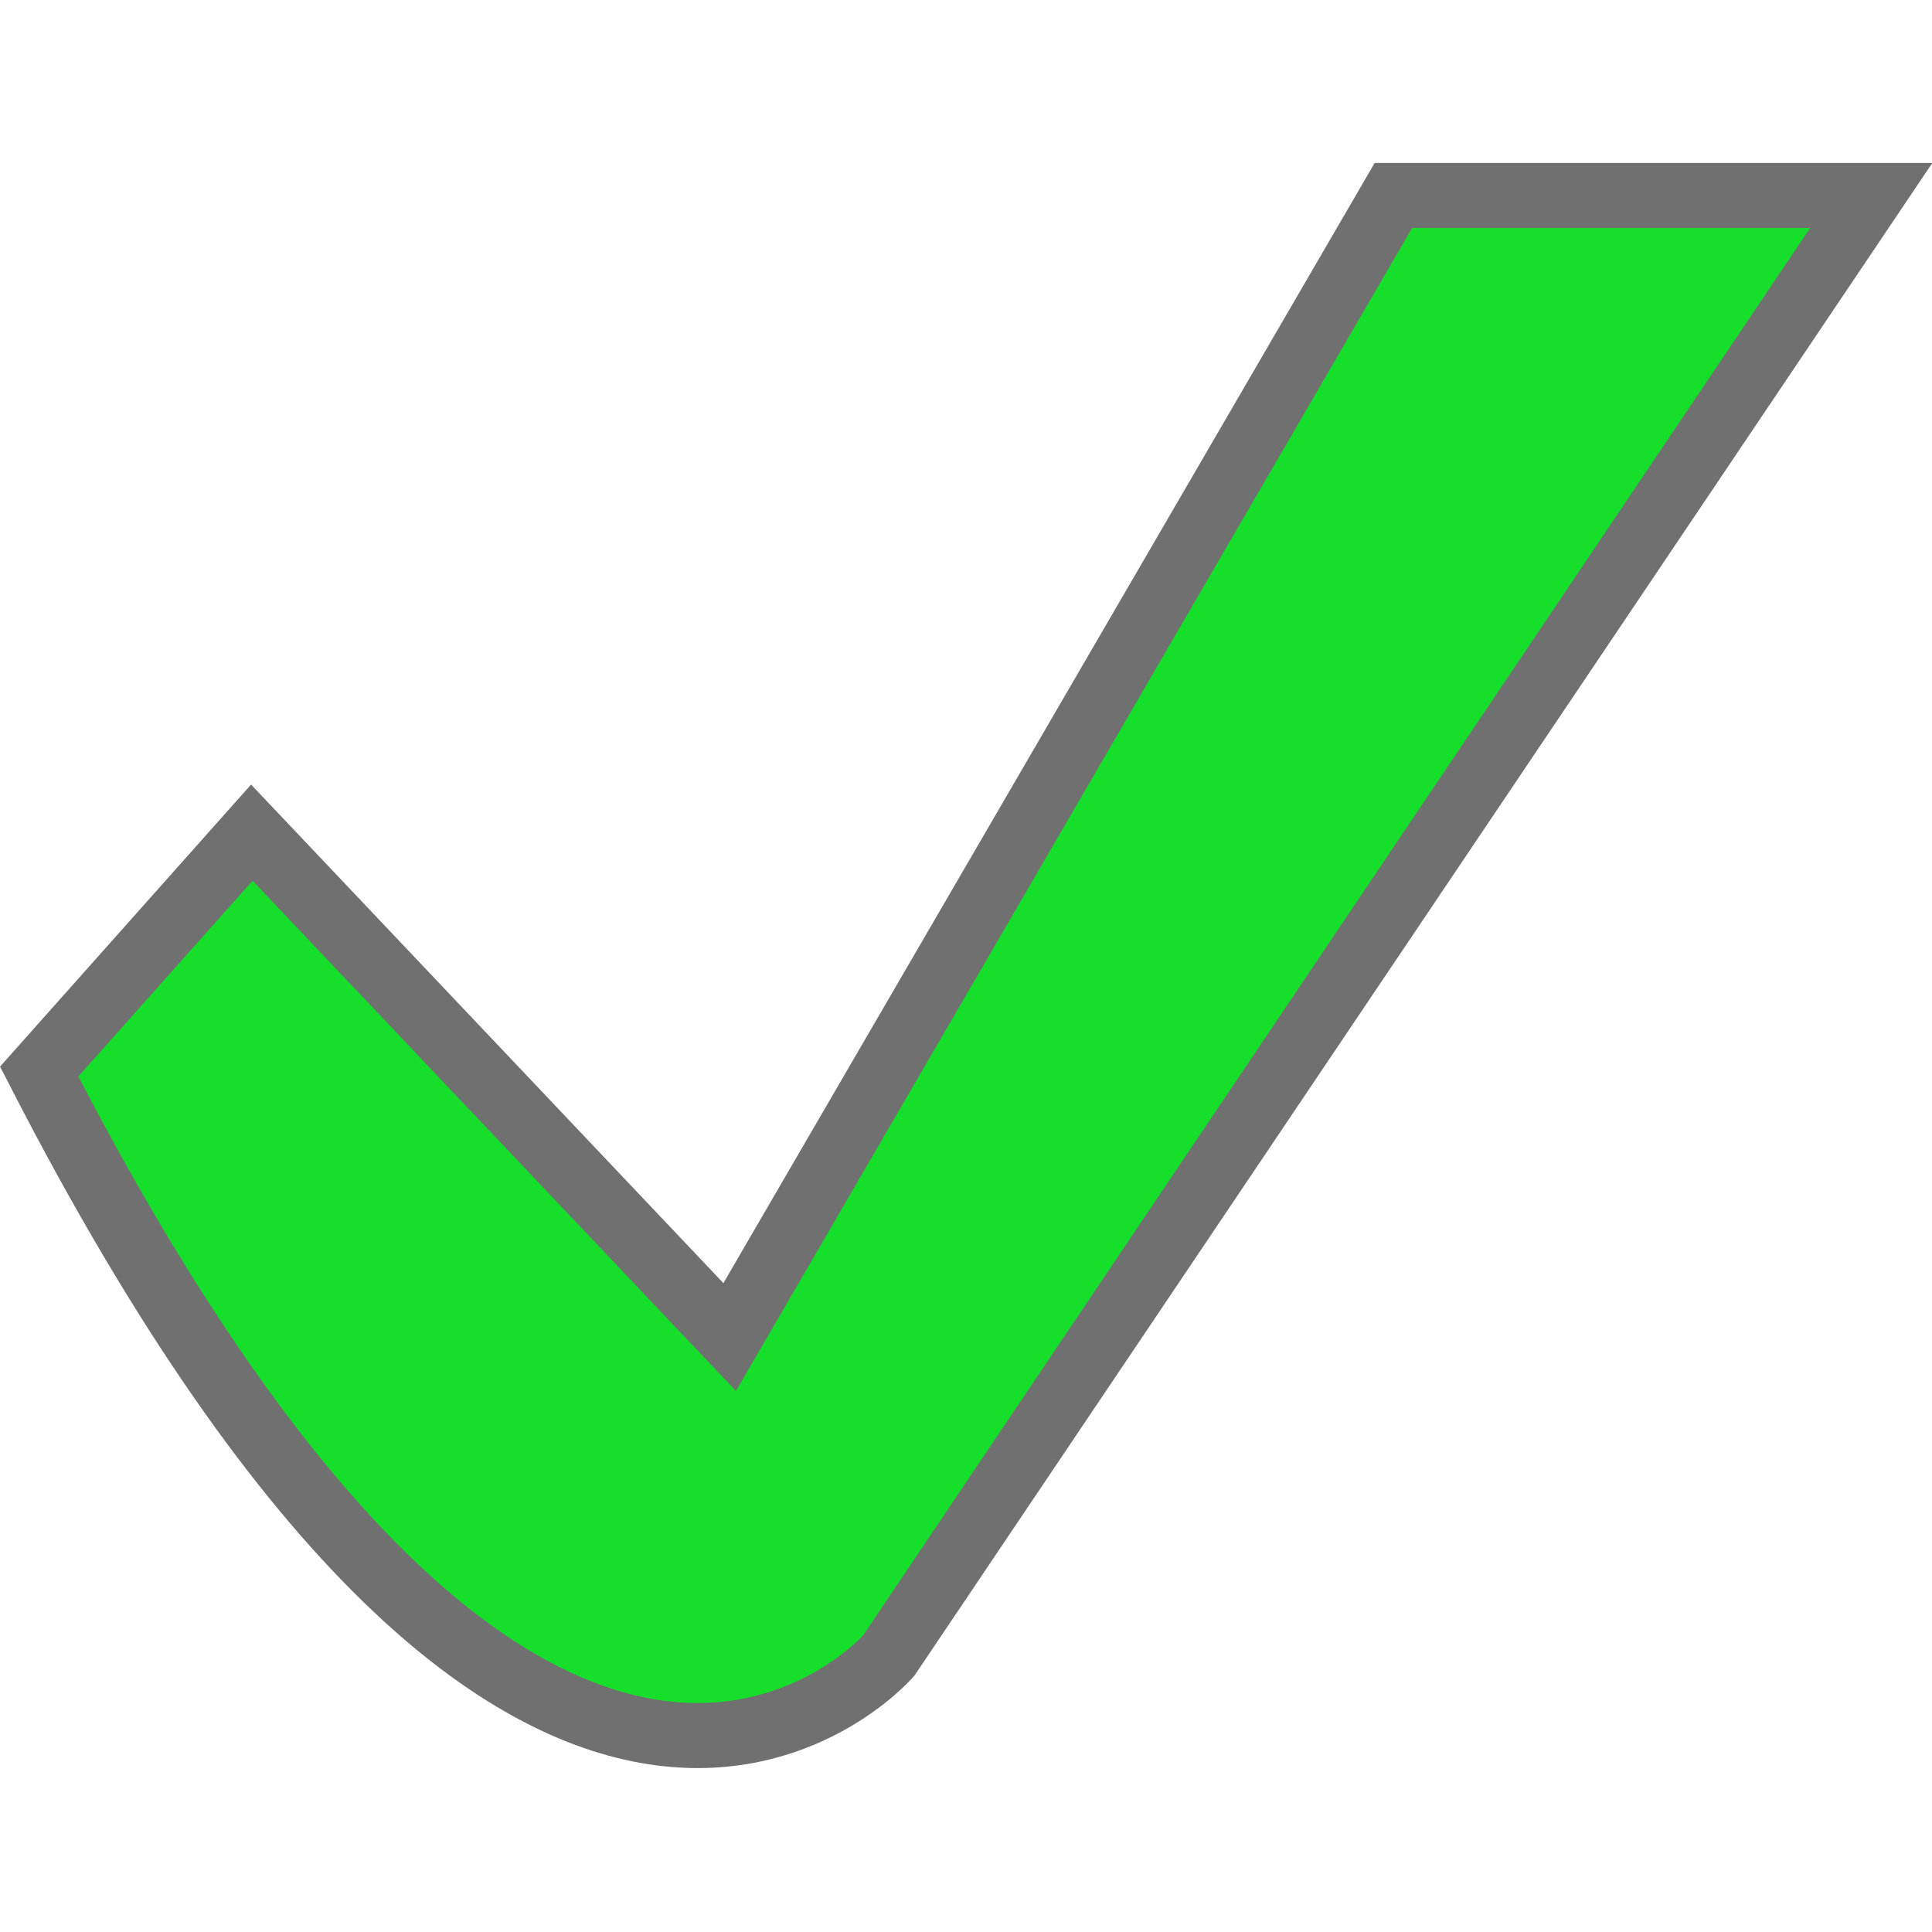
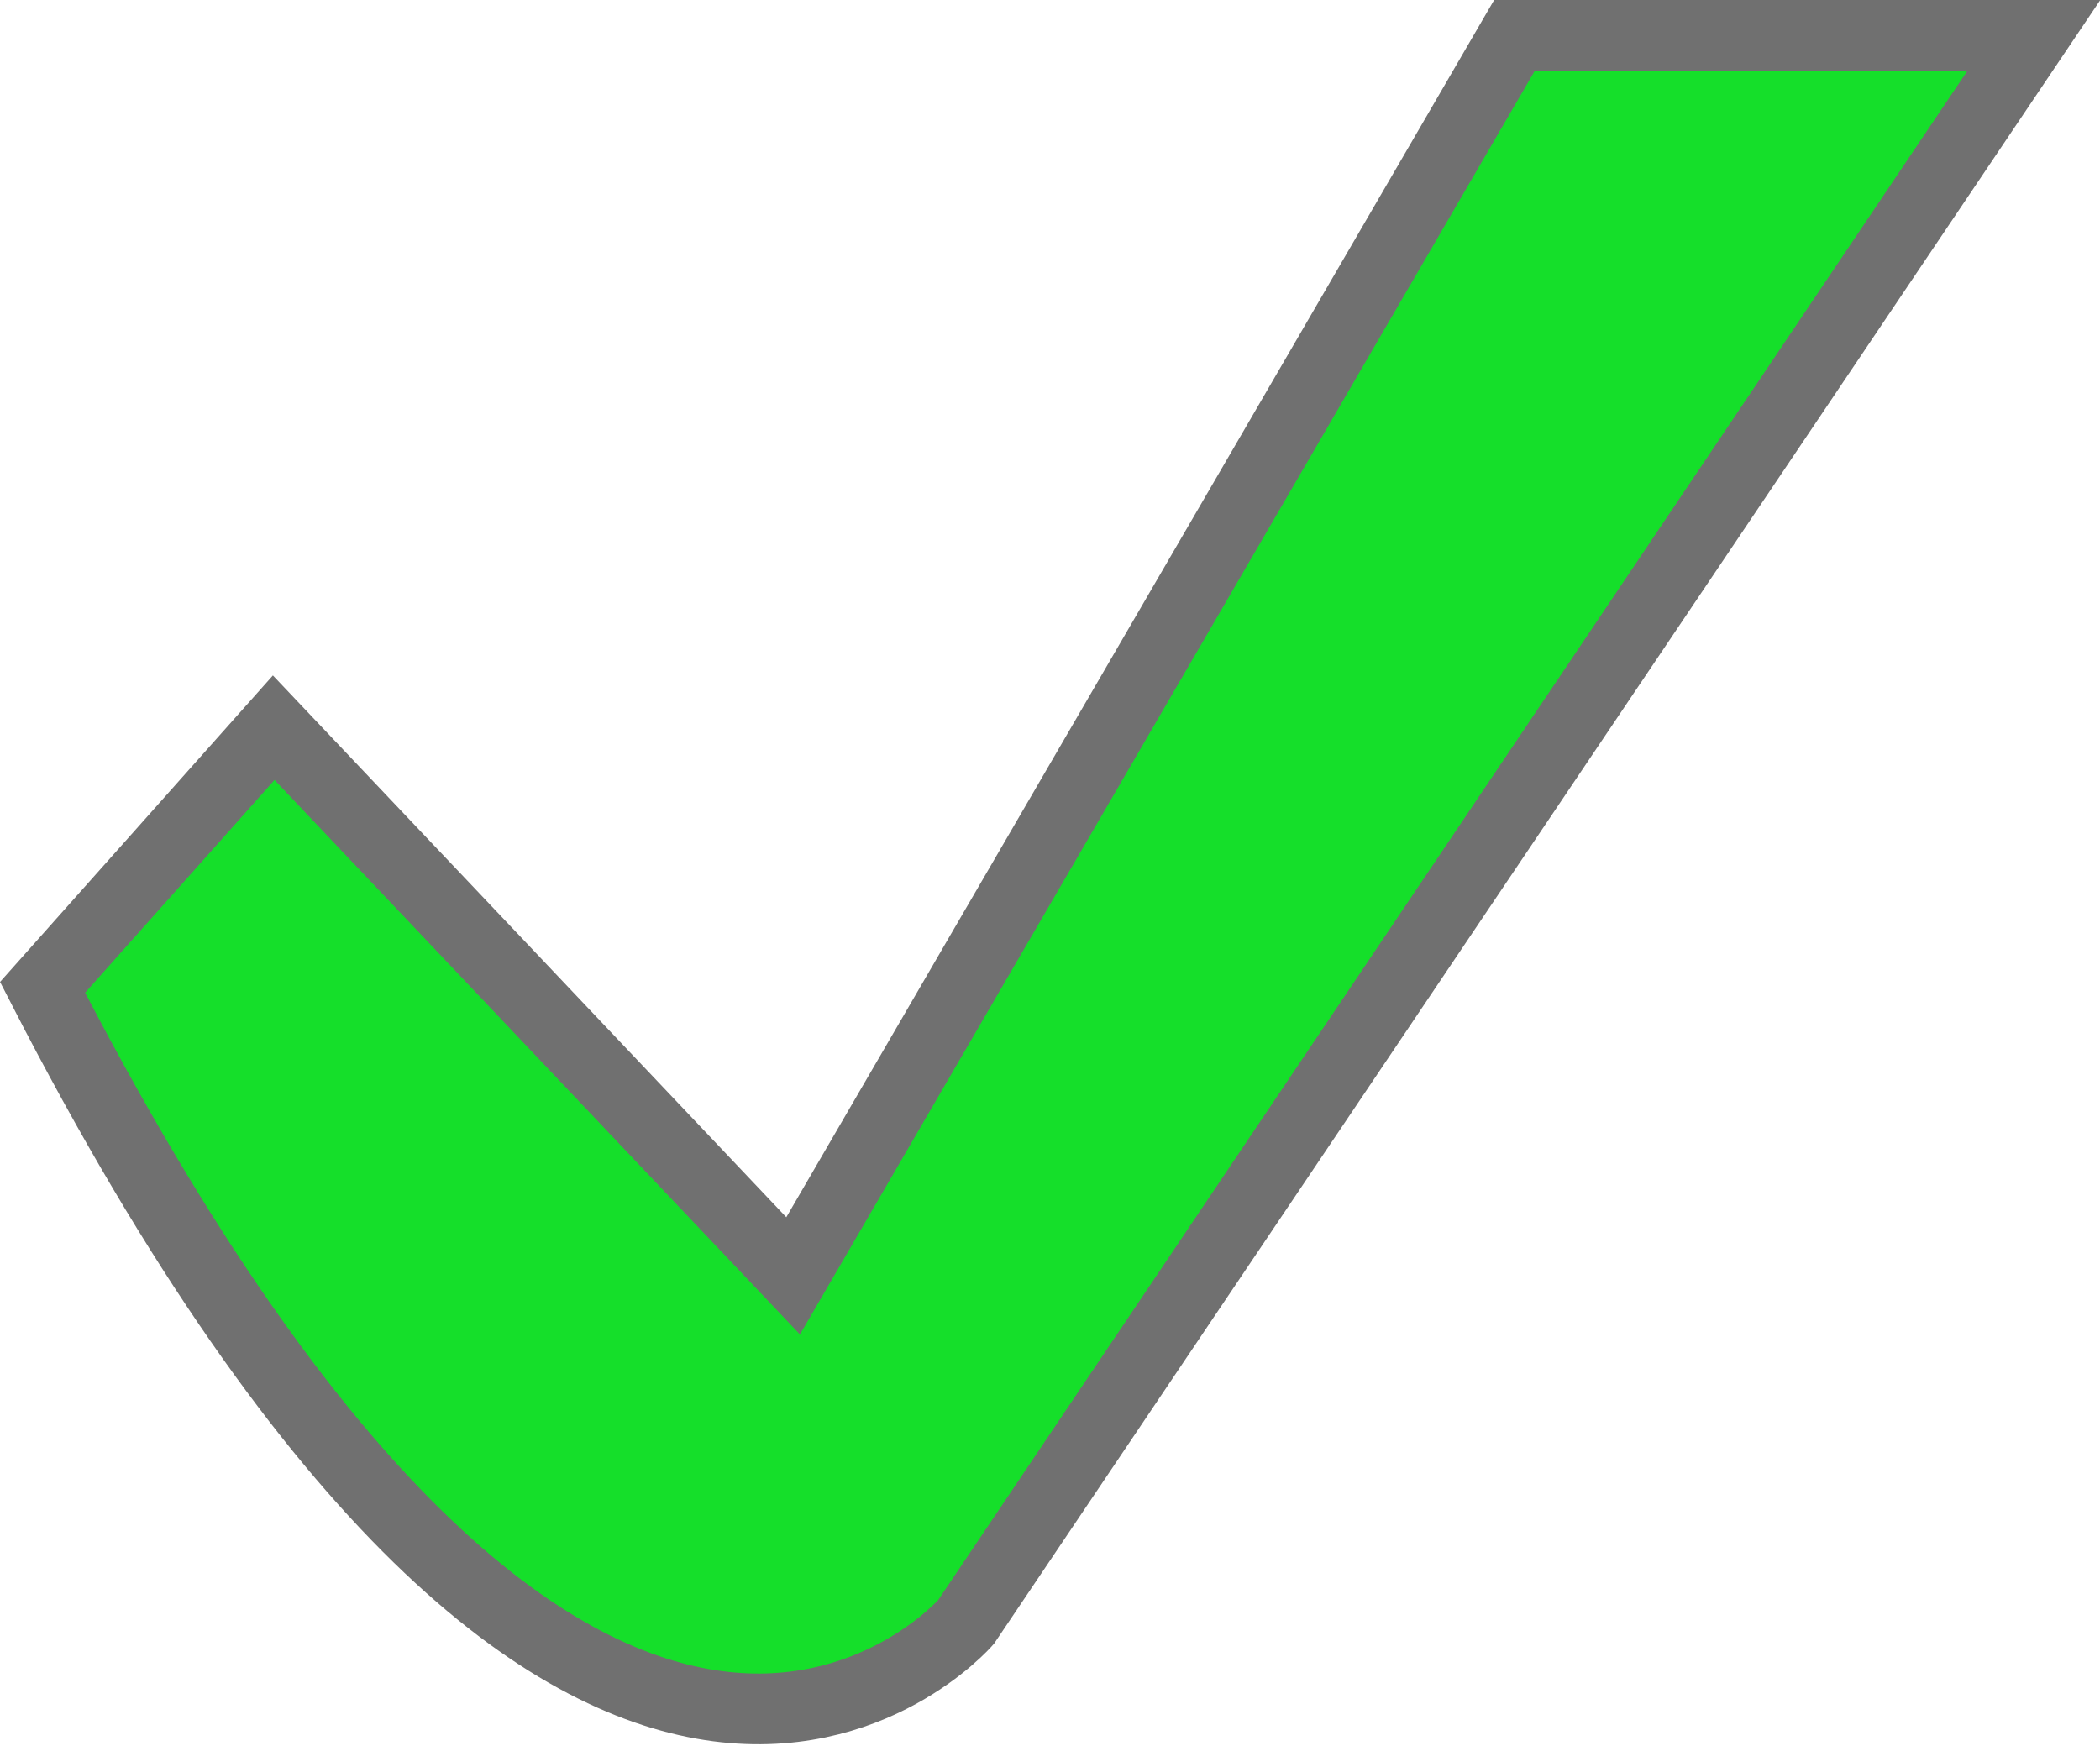
- <svg xmlns="http://www.w3.org/2000/svg" width="32" height="32" viewBox="0 0 29.692 24.681">
+ <svg xmlns="http://www.w3.org/2000/svg" width="29.692" height="24.681" viewBox="0 0 29.692 24.681">
  <path id="good" d="M231.224,1868.091c7.752,15.1,13.056,8.976,13.056,8.976l15.1-22.44h-7.344l-10.2,17.544-7.344-7.752Z" transform="translate(-230.622 -1854.128)" fill="#15df2a" stroke="#707070" stroke-width="1" />
</svg>
